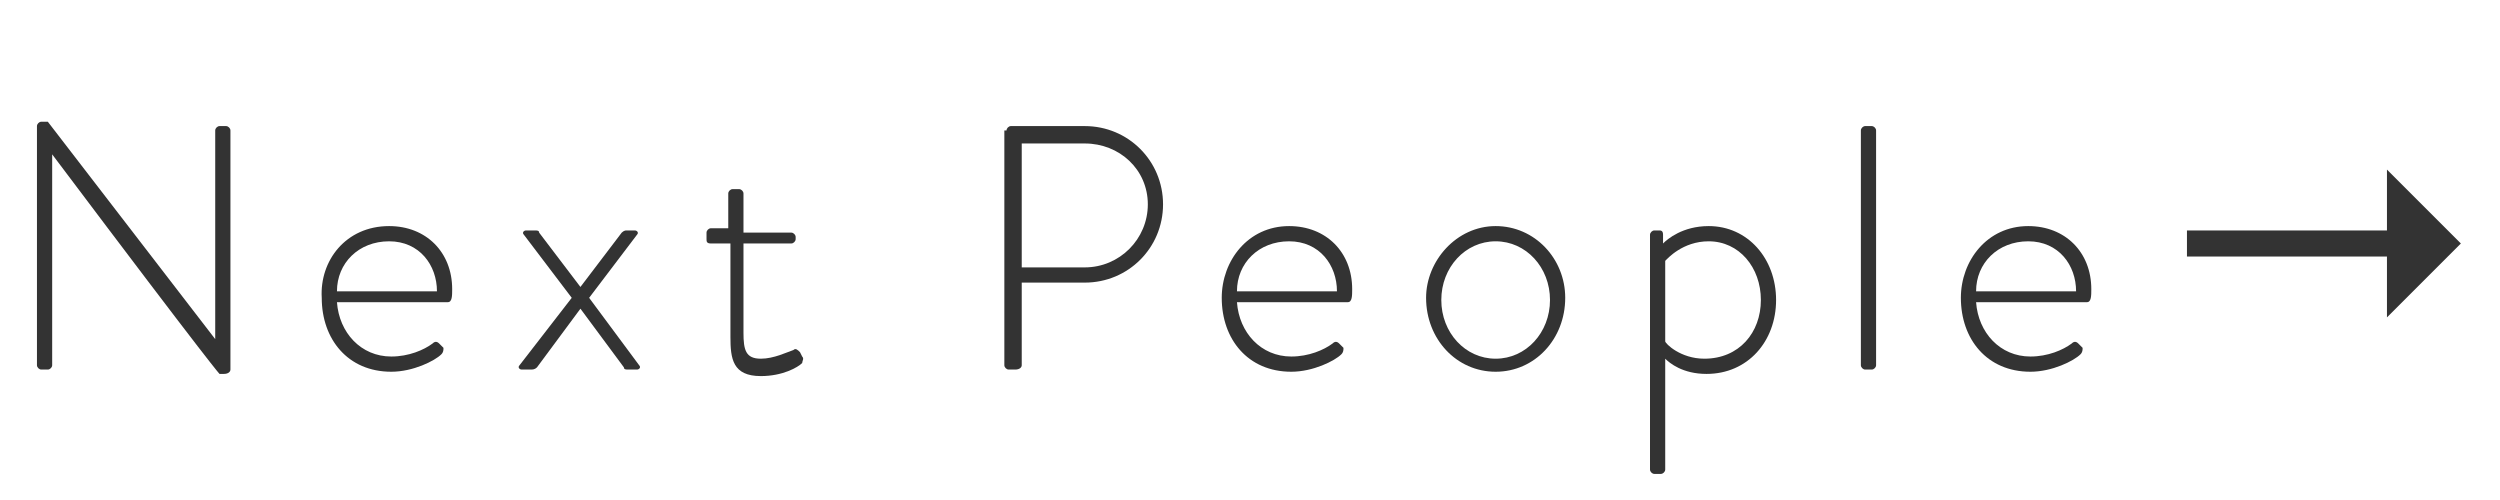
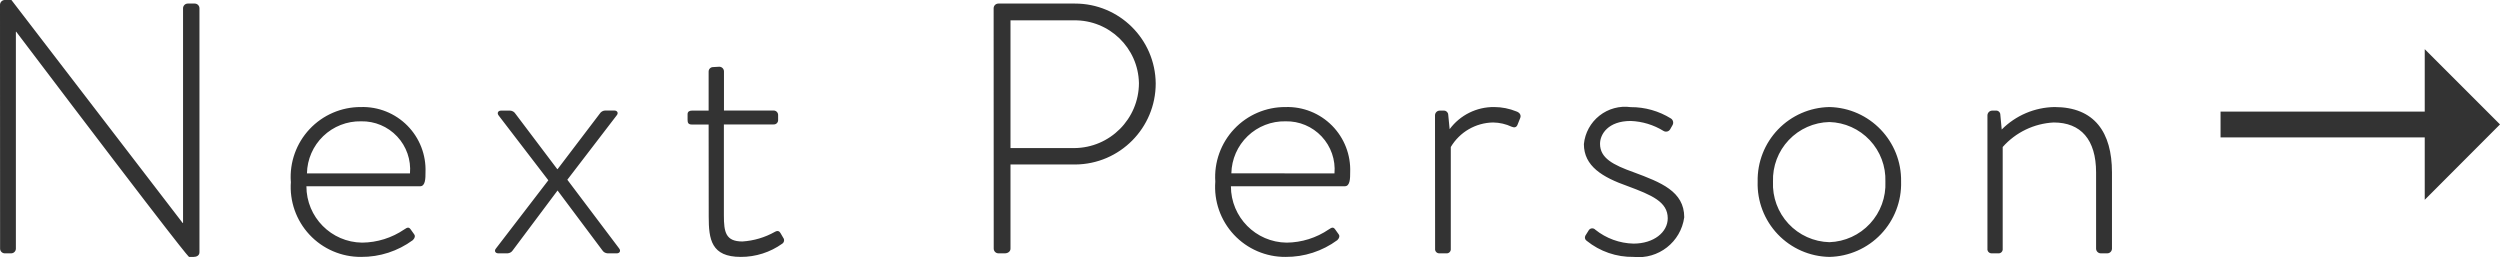
- <svg xmlns="http://www.w3.org/2000/svg" version="1.1" id="レイヤー_1" x="0px" y="0px" viewBox="0 0 115 23" style="enable-background:new 0 0 115 23;" xml:space="preserve">
-   <style type="text/css">
- 	.st0{enable-background:new    ;}
- 	.st1{fill:#333333;}
- </style>
-   <g class="st0">
-     <path class="st1" d="M1.7,5.8c0-0.1,0.1-0.2,0.2-0.2h0.3l7.7,10c0,0,0,0,0,0V6c0-0.1,0.1-0.2,0.2-0.2h0.3c0.1,0,0.2,0.1,0.2,0.2V17   c0,0.1-0.1,0.2-0.3,0.2h-0.2c0,0-0.1,0-7.7-10.1h0v9.7c0,0.1-0.1,0.2-0.2,0.2H1.9c-0.1,0-0.2-0.1-0.2-0.2V5.8z" />
-     <path class="st1" d="M17.9,10.4c1.7,0,2.9,1.2,2.9,2.9c0,0.3,0,0.6-0.2,0.6h-5.1c0.1,1.4,1.1,2.5,2.5,2.5c0.8,0,1.5-0.3,1.9-0.6   c0.1-0.1,0.2-0.1,0.3,0l0.2,0.2c0,0.1,0,0.2-0.1,0.3c-0.3,0.3-1.3,0.8-2.3,0.8c-2,0-3.2-1.5-3.2-3.4C14.7,12,15.9,10.4,17.9,10.4z    M20.1,13.4c0-1.2-0.8-2.3-2.2-2.3c-1.4,0-2.4,1-2.4,2.3H20.1z" />
-     <path class="st1" d="M26.3,13.7l-2.2-2.9c-0.1-0.1,0-0.2,0.1-0.2h0.4c0.1,0,0.2,0,0.2,0.1l1.9,2.5h0l1.9-2.5   c0.1-0.1,0.2-0.1,0.2-0.1h0.4c0.1,0,0.2,0.1,0.1,0.2l-2.2,2.9l2.3,3.1c0.1,0.1,0,0.2-0.1,0.2h-0.4c-0.1,0-0.2,0-0.2-0.1l-2-2.7h0   l-2,2.7C24.6,17,24.5,17,24.4,17H24c-0.1,0-0.2-0.1-0.1-0.2L26.3,13.7z" />
-     <path class="st1" d="M33.5,11.2h-0.8c-0.2,0-0.2-0.1-0.2-0.2v-0.3c0-0.1,0.1-0.2,0.2-0.2h0.8V8.9c0-0.1,0.1-0.2,0.2-0.2l0.3,0   c0.1,0,0.2,0.1,0.2,0.2v1.8h2.2c0.1,0,0.2,0.1,0.2,0.2V11c0,0.1-0.1,0.2-0.2,0.2h-2.2v4.1c0,0.8,0.1,1.2,0.8,1.2   c0.6,0,1.2-0.3,1.5-0.4c0.1-0.1,0.2,0,0.3,0.1l0.1,0.2c0.1,0.1,0,0.2,0,0.3c-0.2,0.2-0.9,0.6-1.9,0.6c-1.3,0-1.4-0.8-1.4-1.8V11.2z   " />
-     <path class="st1" d="M46.3,6c0-0.1,0.1-0.2,0.2-0.2h3.4c2,0,3.6,1.6,3.6,3.6c0,2-1.6,3.6-3.6,3.6H47v3.8c0,0.1-0.1,0.2-0.3,0.2   h-0.3c-0.1,0-0.2-0.1-0.2-0.2V6z M49.9,12.3c1.6,0,2.9-1.3,2.9-2.9c0-1.6-1.3-2.8-2.9-2.8H47v5.7H49.9z" />
-     <path class="st1" d="M59.3,10.4c1.7,0,2.9,1.2,2.9,2.9c0,0.3,0,0.6-0.2,0.6h-5.1c0.1,1.4,1.1,2.5,2.5,2.5c0.8,0,1.5-0.3,1.9-0.6   c0.1-0.1,0.2-0.1,0.3,0l0.2,0.2c0,0.1,0,0.2-0.1,0.3c-0.3,0.3-1.3,0.8-2.3,0.8c-2,0-3.2-1.5-3.2-3.4C56.2,12,57.4,10.4,59.3,10.4z    M61.5,13.4c0-1.2-0.8-2.3-2.2-2.3c-1.4,0-2.4,1-2.4,2.3H61.5z" />
-     <path class="st1" d="M68.8,10.4c1.8,0,3.2,1.5,3.2,3.3c0,1.9-1.4,3.4-3.2,3.4c-1.8,0-3.2-1.5-3.2-3.4C65.6,12,67,10.4,68.8,10.4z    M68.8,16.5c1.4,0,2.5-1.2,2.5-2.7c0-1.5-1.1-2.7-2.5-2.7c-1.4,0-2.5,1.2-2.5,2.7C66.3,15.3,67.4,16.5,68.8,16.5z" />
-     <path class="st1" d="M76.6,21.6c0,0.1-0.1,0.2-0.2,0.2h-0.3c-0.1,0-0.2-0.1-0.2-0.2V10.8c0-0.1,0.1-0.2,0.2-0.2h0.2   c0.1,0,0.2,0,0.2,0.2l0,0.4c0.2-0.2,0.9-0.8,2.1-0.8c1.8,0,3.1,1.5,3.1,3.4c0,1.9-1.3,3.4-3.2,3.4c-1.1,0-1.7-0.5-1.9-0.7V21.6z    M78.4,16.5c1.6,0,2.6-1.2,2.6-2.7c0-1.5-1-2.7-2.4-2.7c-1.2,0-1.9,0.8-2,0.9v3.7C76.6,15.8,77.3,16.5,78.4,16.5z" />
-     <path class="st1" d="M85.6,6c0-0.1,0.1-0.2,0.2-0.2h0.3c0.1,0,0.2,0.1,0.2,0.2v10.8c0,0.1-0.1,0.2-0.2,0.2h-0.3   c-0.1,0-0.2-0.1-0.2-0.2V6z" />
-     <path class="st1" d="M93.3,10.4c1.7,0,2.9,1.2,2.9,2.9c0,0.3,0,0.6-0.2,0.6h-5.1c0.1,1.4,1.1,2.5,2.5,2.5c0.8,0,1.5-0.3,1.9-0.6   c0.1-0.1,0.2-0.1,0.3,0l0.2,0.2c0,0.1,0,0.2-0.1,0.3c-0.3,0.3-1.3,0.8-2.3,0.8c-2,0-3.2-1.5-3.2-3.4C90.2,12,91.4,10.4,93.3,10.4z    M95.5,13.4c0-1.2-0.8-2.3-2.2-2.3c-1.4,0-2.4,1-2.4,2.3H95.5z" />
-   </g>
-   <g class="st0">
-     <path class="st1" d="M109.8,14.6v-2.8h-9.2v-1.2h9.2V7.8l3.4,3.4L109.8,14.6z" />
-   </g>
+ <svg xmlns="http://www.w3.org/2000/svg" width="112.104" height="11.52" viewBox="0 0 112.104 11.52">
+   <path id="パス_912" data-name="パス 912" d="M1.7-.208A.212.212,0,0,0,1.9,0h.3a.212.212,0,0,0,.208-.208V-9.936h.016C10.032.112,10.16.16,10.176.16h.208c.128,0,.256-.064.256-.208V-10.992a.212.212,0,0,0-.208-.208h-.32a.212.212,0,0,0-.208.208V-1.36H9.888l-7.68-10H1.936a.22.22,0,0,0-.24.208Zm13.04-3.008A3.136,3.136,0,0,0,17.888.16a3.869,3.869,0,0,0,2.32-.752c.1-.1.112-.192.064-.256l-.16-.224c-.08-.112-.144-.1-.288,0a3.415,3.415,0,0,1-1.888.592,2.527,2.527,0,0,1-2.5-2.528h5.1c.24,0,.24-.368.24-.624a2.816,2.816,0,0,0-2.9-2.928A3.136,3.136,0,0,0,14.736-3.216Zm.72-.368A2.381,2.381,0,0,1,17.888-5.92,2.153,2.153,0,0,1,20.08-3.584Zm8.48,3.36c-.1.112-.032.224.1.224h.416a.3.3,0,0,0,.24-.144l2-2.672H26.7l2,2.672a.3.3,0,0,0,.24.144h.416c.128,0,.192-.112.1-.224L27.136-3.3l2.208-2.88c.1-.112.032-.224-.1-.224h-.416a.3.3,0,0,0-.24.144L26.7-3.776h-.016l-1.872-2.48a.3.3,0,0,0-.24-.144H24.16c-.128,0-.192.112-.1.224l2.224,2.9Zm9.536-1.424c0,1.024.112,1.808,1.44,1.808a3.184,3.184,0,0,0,1.856-.592A.184.184,0,0,0,36.816-.7L36.7-.9c-.048-.08-.112-.144-.256-.064a3.418,3.418,0,0,1-1.456.432c-.752,0-.832-.416-.832-1.168v-4.08h2.224a.193.193,0,0,0,.208-.208v-.208a.2.2,0,0,0-.208-.208H34.16V-8.16a.212.212,0,0,0-.208-.208l-.272.016a.2.2,0,0,0-.208.208V-6.4H32.72c-.112,0-.192.048-.192.16v.256c0,.128.032.208.192.208h.752ZM46.256-.208A.212.212,0,0,0,46.464,0h.288c.16,0,.256-.1.256-.208V-3.984H49.92a3.633,3.633,0,0,0,3.6-3.632A3.616,3.616,0,0,0,49.9-11.2h-3.44a.212.212,0,0,0-.208.208Zm.752-4.512v-5.728h2.848a2.872,2.872,0,0,1,2.912,2.816,2.919,2.919,0,0,1-2.9,2.912Zm9.184,1.5A3.136,3.136,0,0,0,59.344.16a3.869,3.869,0,0,0,2.32-.752c.1-.1.112-.192.064-.256l-.16-.224c-.08-.112-.144-.1-.288,0a3.415,3.415,0,0,1-1.888.592,2.527,2.527,0,0,1-2.5-2.528H62c.24,0,.24-.368.24-.624a2.816,2.816,0,0,0-2.9-2.928A3.136,3.136,0,0,0,56.192-3.216Zm.72-.368A2.381,2.381,0,0,1,59.344-5.92a2.153,2.153,0,0,1,2.192,2.336ZM66.048-.208A.186.186,0,0,0,66.224,0h.32a.186.186,0,0,0,.208-.208v-4.56a2.248,2.248,0,0,1,1.9-1.1,2.036,2.036,0,0,1,.832.192c.112.048.208.032.256-.08l.128-.32c.048-.128-.032-.24-.176-.288A2.648,2.648,0,0,0,68.7-6.56a2.455,2.455,0,0,0-2,.992l-.064-.656a.191.191,0,0,0-.192-.176h-.192a.212.212,0,0,0-.208.208Zm6.8-.352a3.26,3.26,0,0,0,2.1.72,2.069,2.069,0,0,0,2.272-1.776c0-1.168-1.056-1.568-2.256-2.016-.944-.336-1.52-.64-1.52-1.28,0-.432.368-1.024,1.376-1.024a3.025,3.025,0,0,1,1.472.448.215.215,0,0,0,.3-.08l.1-.176a.224.224,0,0,0-.064-.3,3.379,3.379,0,0,0-1.808-.512A1.857,1.857,0,0,0,72.72-4.9c0,.992.832,1.488,1.968,1.888,1.072.4,1.792.7,1.792,1.44,0,.624-.624,1.136-1.536,1.136a2.842,2.842,0,0,1-1.712-.624.186.186,0,0,0-.288.016l-.16.256A.177.177,0,0,0,72.848-.56Zm7.664-2.656A3.274,3.274,0,0,0,83.728.16a3.284,3.284,0,0,0,3.216-3.376A3.286,3.286,0,0,0,83.728-6.56,3.276,3.276,0,0,0,80.512-3.216Zm.688,0a2.587,2.587,0,0,1,2.528-2.672A2.585,2.585,0,0,1,86.24-3.216,2.6,2.6,0,0,1,83.728-.5,2.6,2.6,0,0,1,81.2-3.216ZM90.816-.208A.186.186,0,0,0,90.992,0h.3A.186.186,0,0,0,91.5-.208v-4.56a3.28,3.28,0,0,1,2.288-1.1c1.216,0,1.9.768,1.9,2.24V-.208A.212.212,0,0,0,95.9,0h.288A.212.212,0,0,0,96.4-.208V-3.632c0-1.792-.784-2.928-2.576-2.928a3.419,3.419,0,0,0-2.368,1.008l-.064-.688A.179.179,0,0,0,91.2-6.4h-.16a.216.216,0,0,0-.224.208ZM113.8-5.781l-3.375-3.375v2.8h-9.156V-5.2h9.156v2.8Z" transform="translate(-1.696 11.36)" fill="#333" />
</svg>
